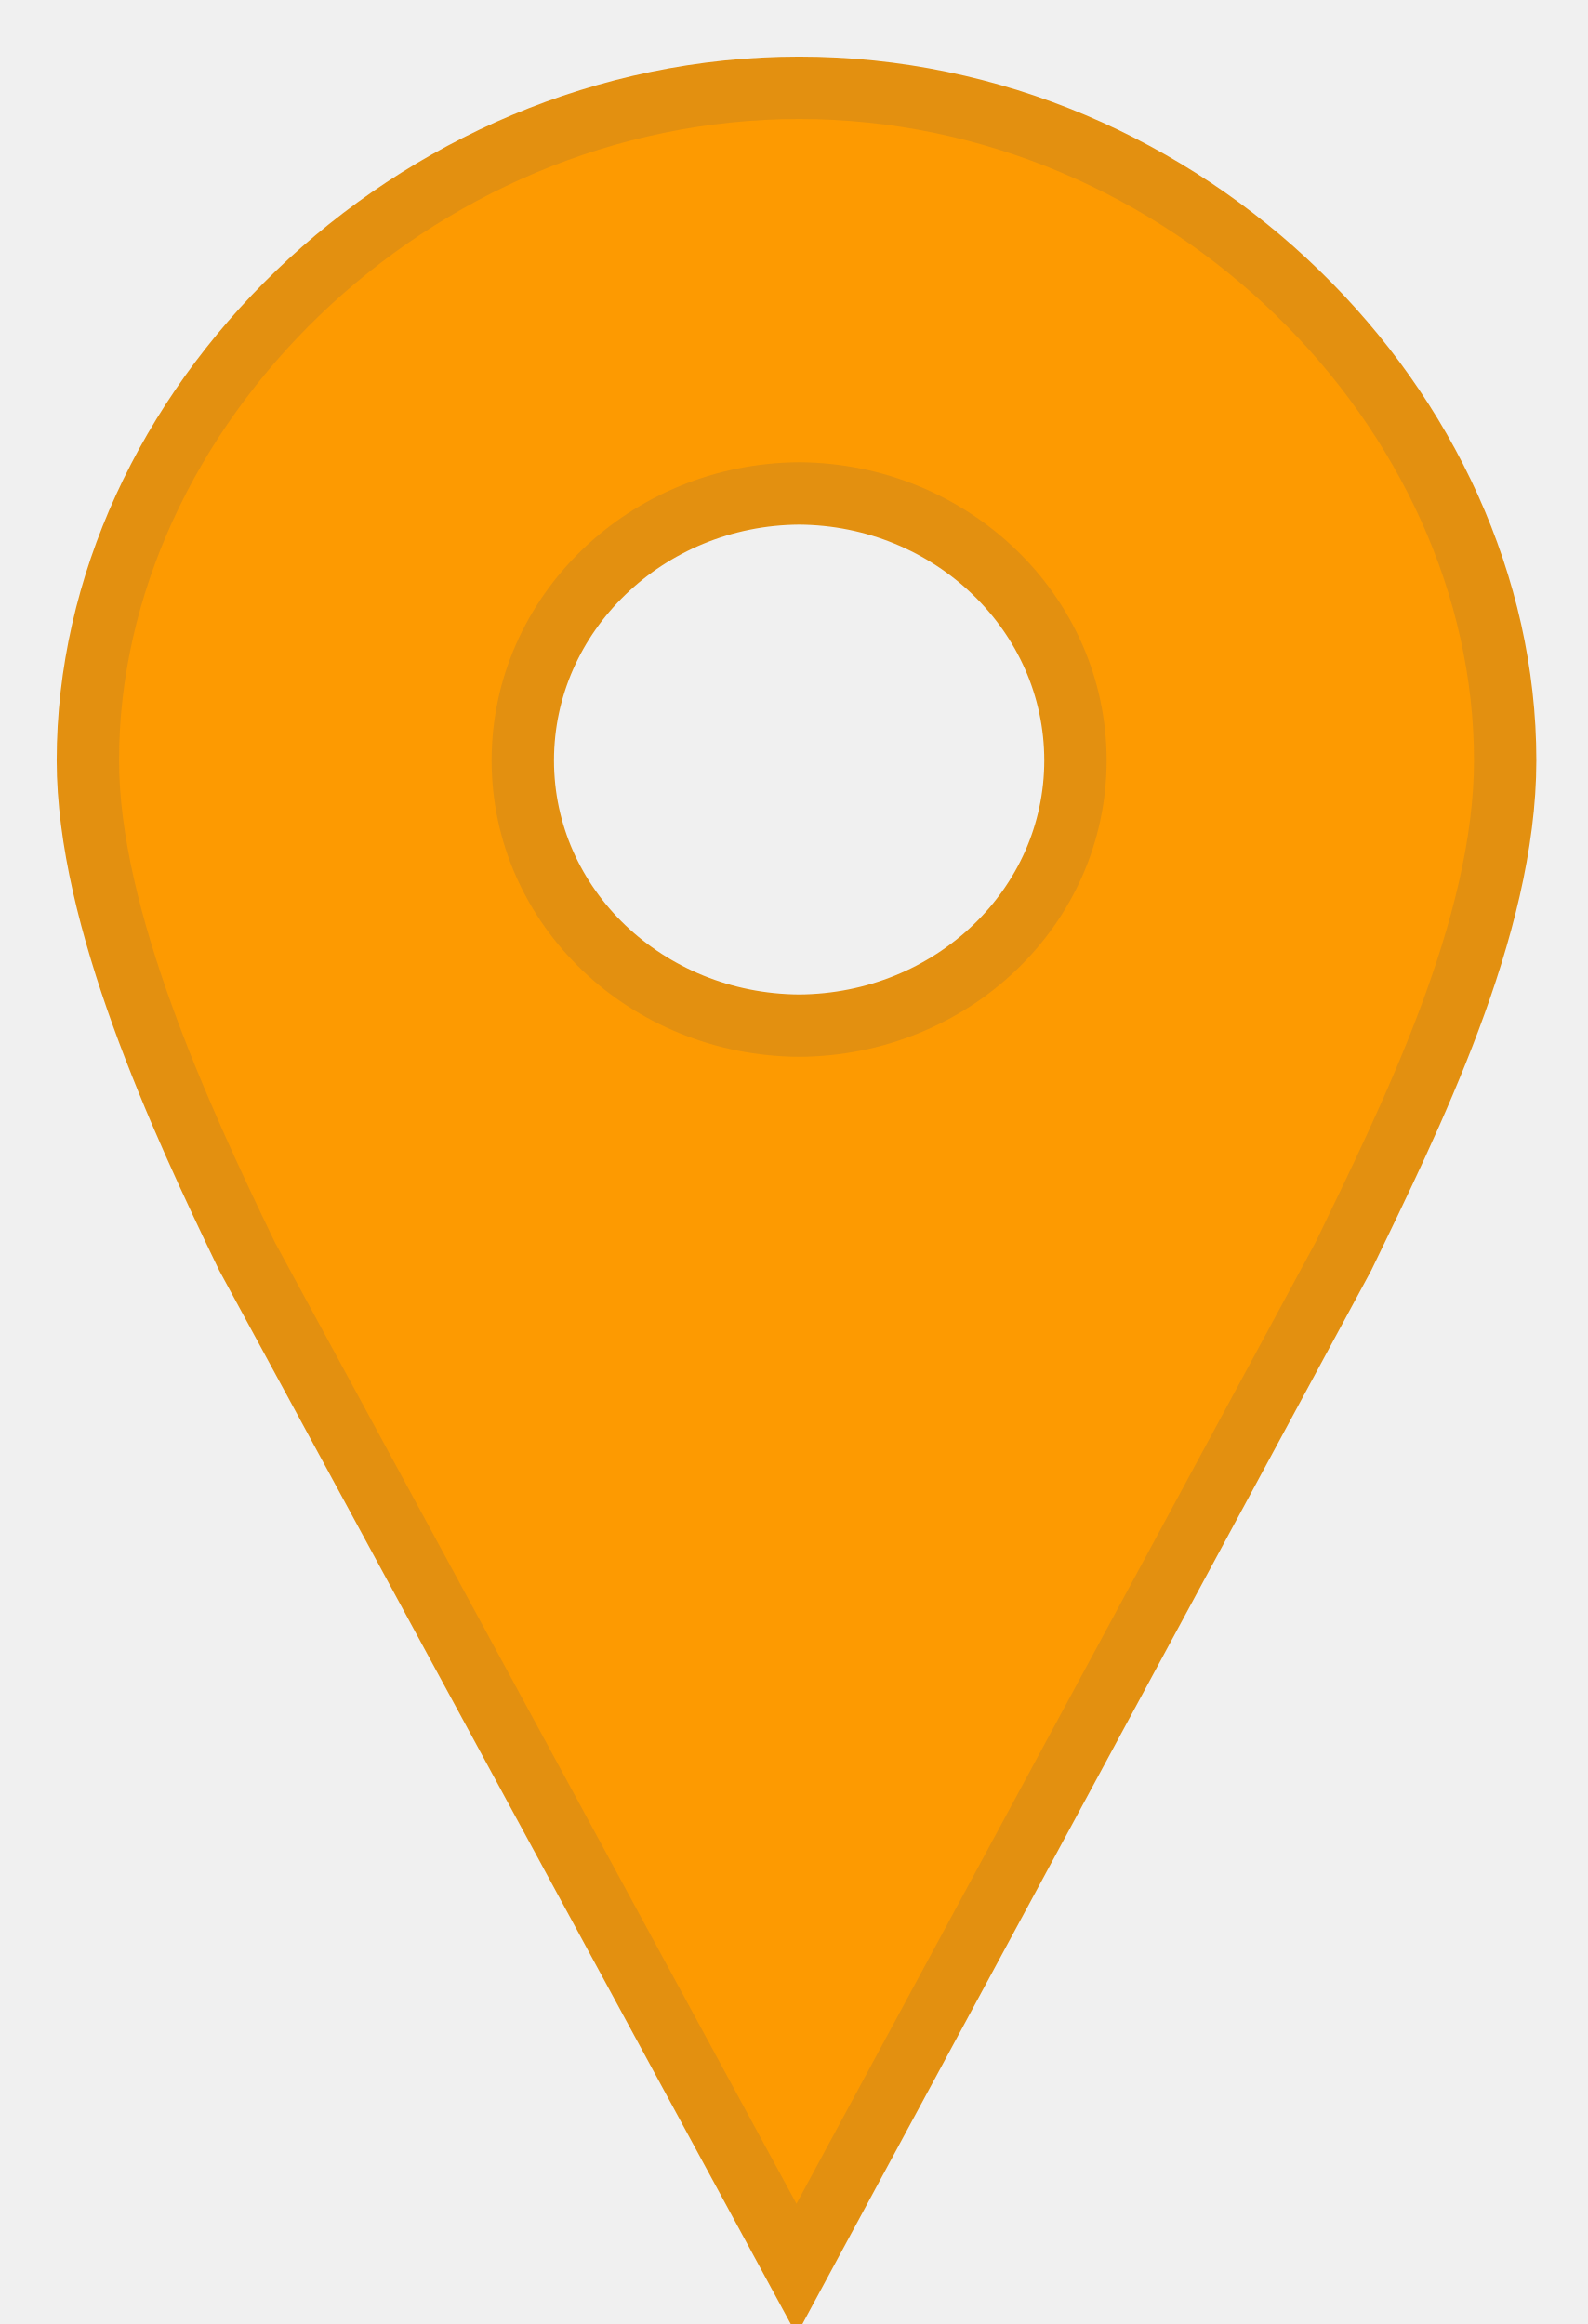
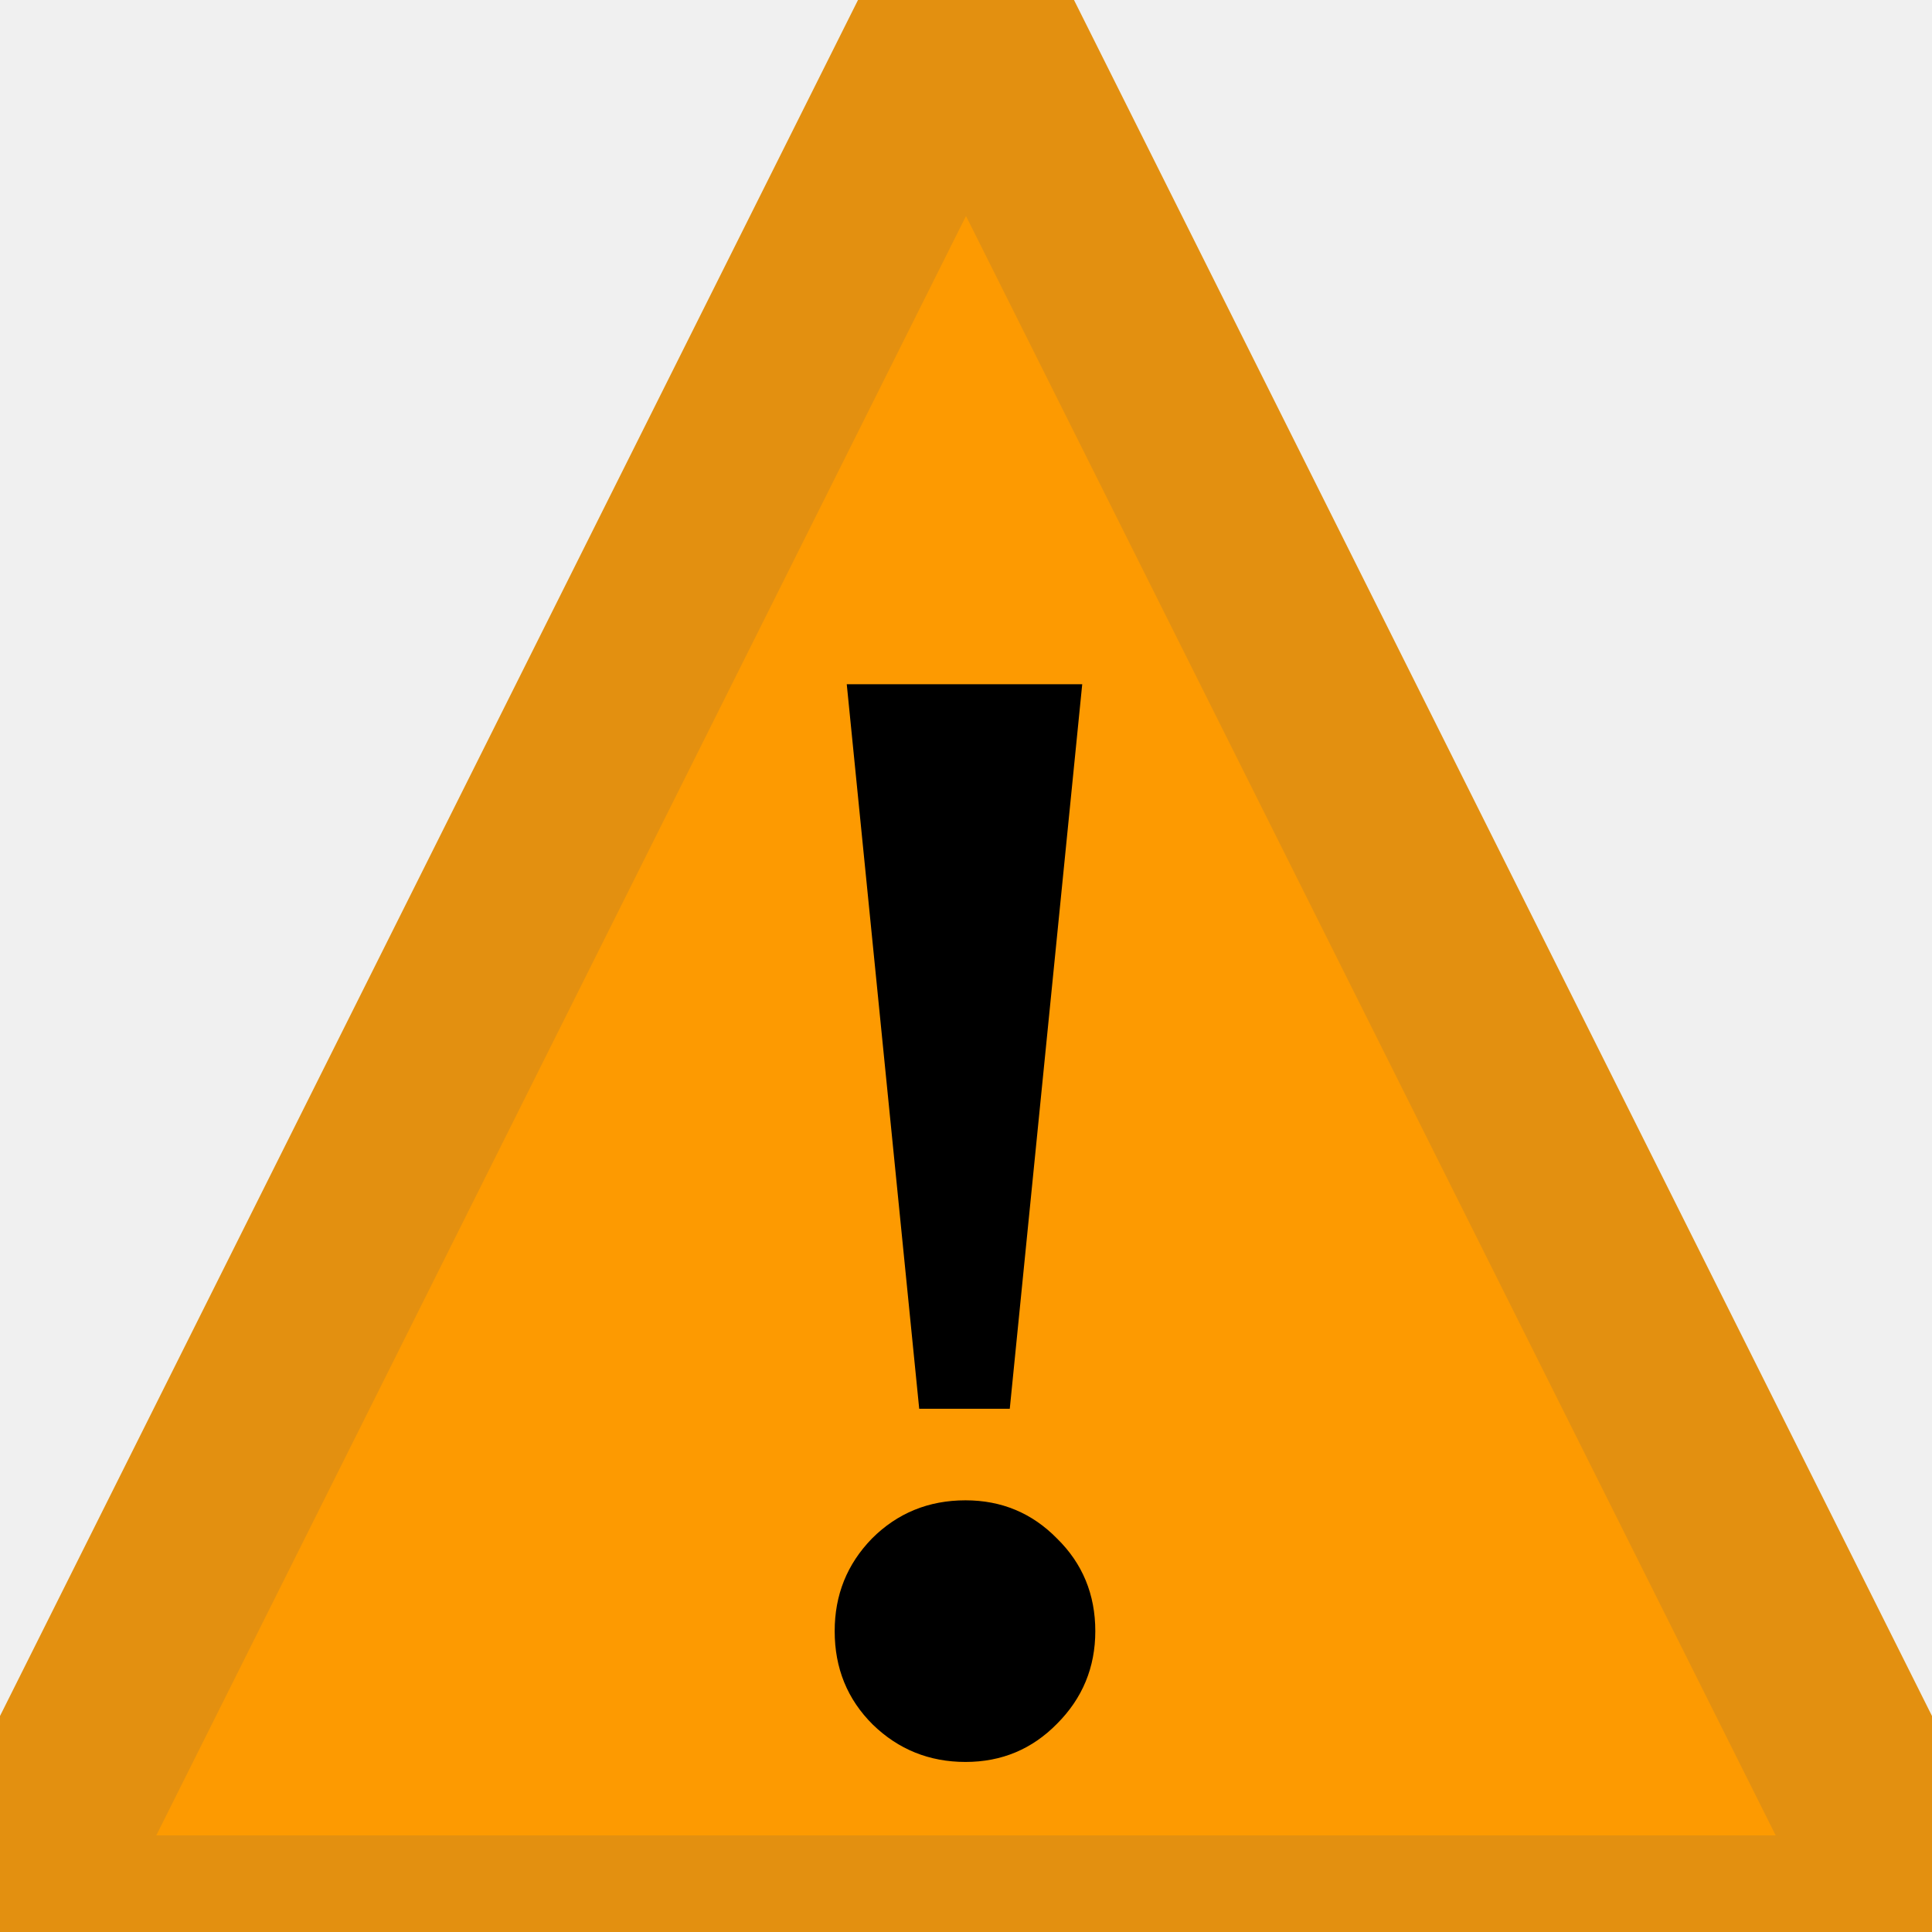
- <svg xmlns="http://www.w3.org/2000/svg" xmlns:xlink="http://www.w3.org/1999/xlink" width="28" height="41">
-   <defs>
-     <linearGradient id="b">
-       <stop stop-color="#E39010" offset="0" />
-       <stop stop-color="#E39010" offset="1" />
-     </linearGradient>
-     <linearGradient id="a">
-       <stop stop-color="#FD9A01" offset="0" />
-       <stop stop-color="#FD9A01" offset="1" />
-     </linearGradient>
-     <linearGradient y2="-0.005" x2="0.498" y1="0.971" x1="0.498" id="c" xlink:href="#a" />
-     <linearGradient y2="-0.005" x2="0.416" y1="0.49" x1="0.416" id="d" xlink:href="#b" />
-   </defs>
-   <g>
-     <rect id="svg_1" fill="#fff" width="12.625" height="14.5" x="411.279" y="508.575" />
-     <path stroke="url(#d)" id="svg_2" stroke-linecap="round" stroke-width="1.1" fill="url(#c)" d="m14.096,1.55c-6.847,0 -12.546,5.691 -12.546,11.866c0,2.778 1.629,6.308 2.806,8.746l9.694,17.872l9.648,-17.872c1.177,-2.438 2.852,-5.791 2.852,-8.746c0,-6.175 -5.607,-11.866 -12.454,-11.866zm0,7.155c2.692,0.017 4.874,2.122 4.874,4.71s-2.182,4.663 -4.874,4.679c-2.692,-0.017 -4.874,-2.09 -4.874,-4.679c0,-2.588 2.182,-4.693 4.874,-4.71z" />
-     <path id="svg_3" fill="none" stroke-opacity="0.122" stroke-linecap="round" stroke-width="1.1" stroke="#fff" d="m347.488,453.719c-5.944,0 -10.938,5.219 -10.938,10.75c0,2.359 1.443,5.832 2.563,8.25l0.031,0.031l8.313,15.969l8.25,-15.969l0.031,-0.031c1.135,-2.448 2.625,-5.706 2.625,-8.25c0,-5.538 -4.931,-10.75 -10.875,-10.75zm0,4.969c3.168,0.021 5.781,2.601 5.781,5.781c0,3.18 -2.613,5.761 -5.781,5.781c-3.168,-0.02 -5.75,-2.61 -5.75,-5.781c0,-3.172 2.582,-5.761 5.75,-5.781z" />
-   </g>
+ <svg xmlns="http://www.w3.org/2000/svg" width="30px" height="30px">
+   <polygon fill="#FD9A01" stroke="#E39010" stroke-width="3px" points="15,0 30,30 0,30" />
+   <text x="50%" y="90%" text-anchor="middle" font-weight="bold" font-size="25px" fill="black">!</text>
</svg>
